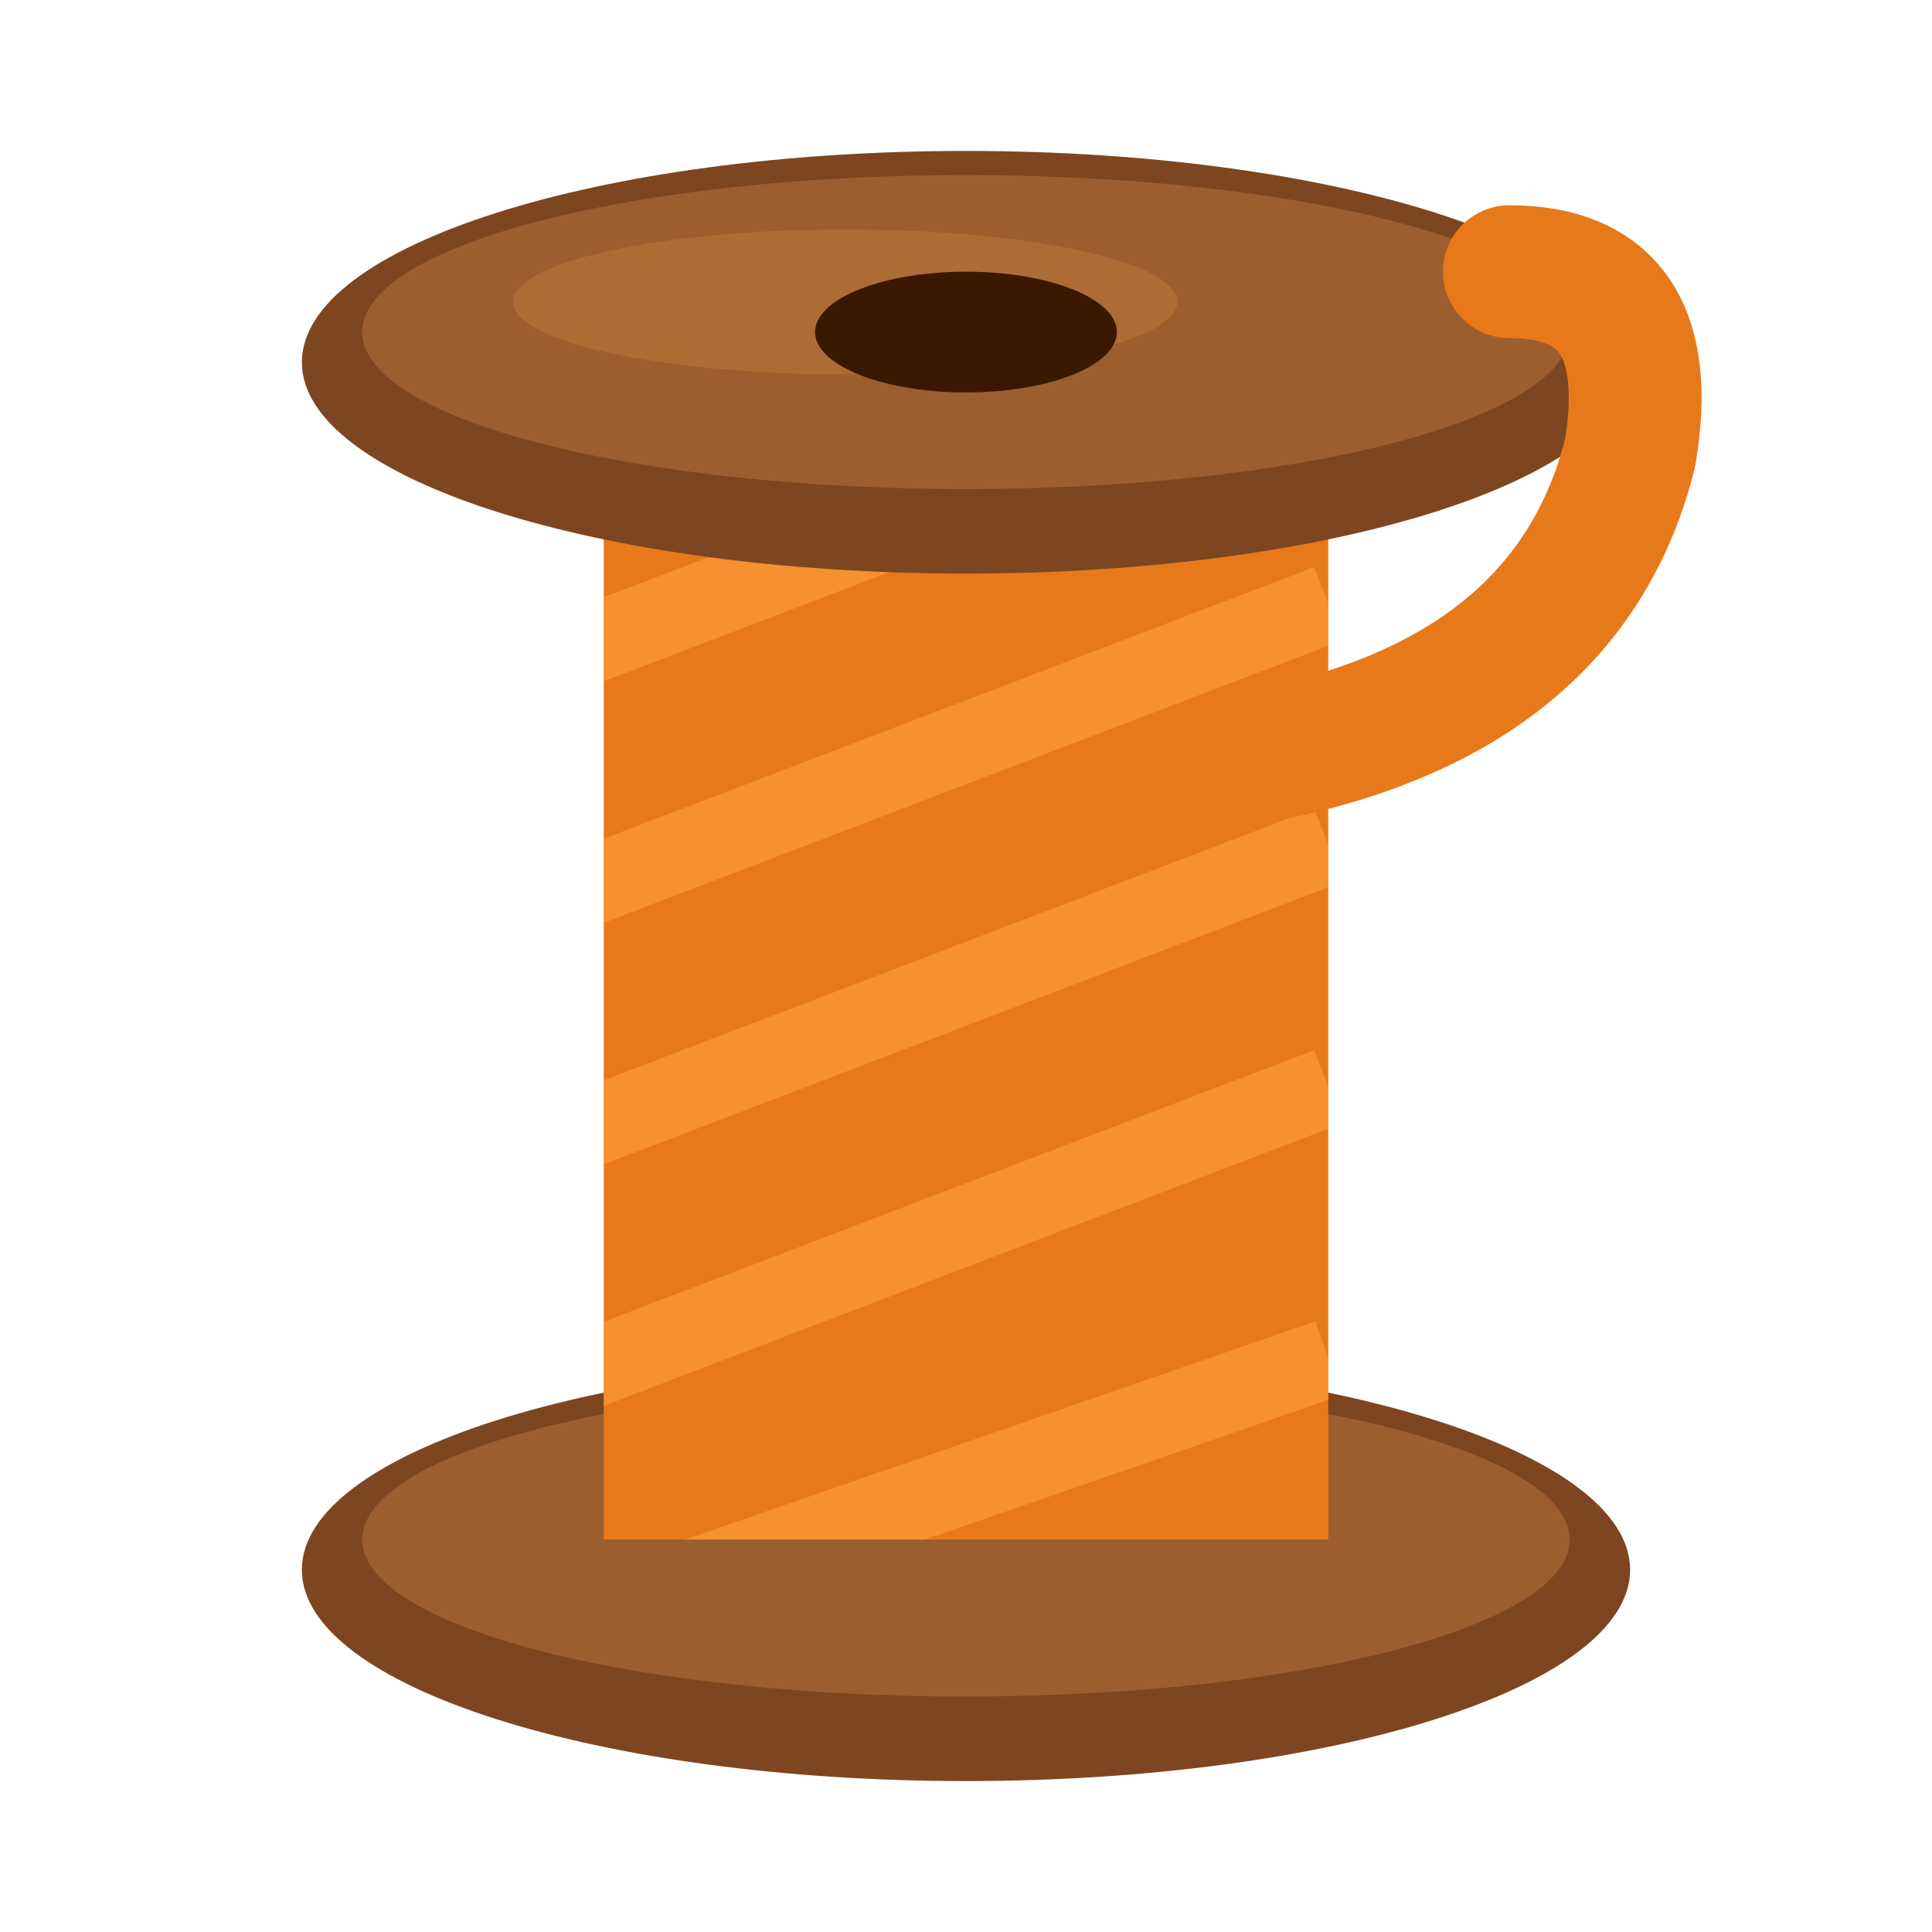
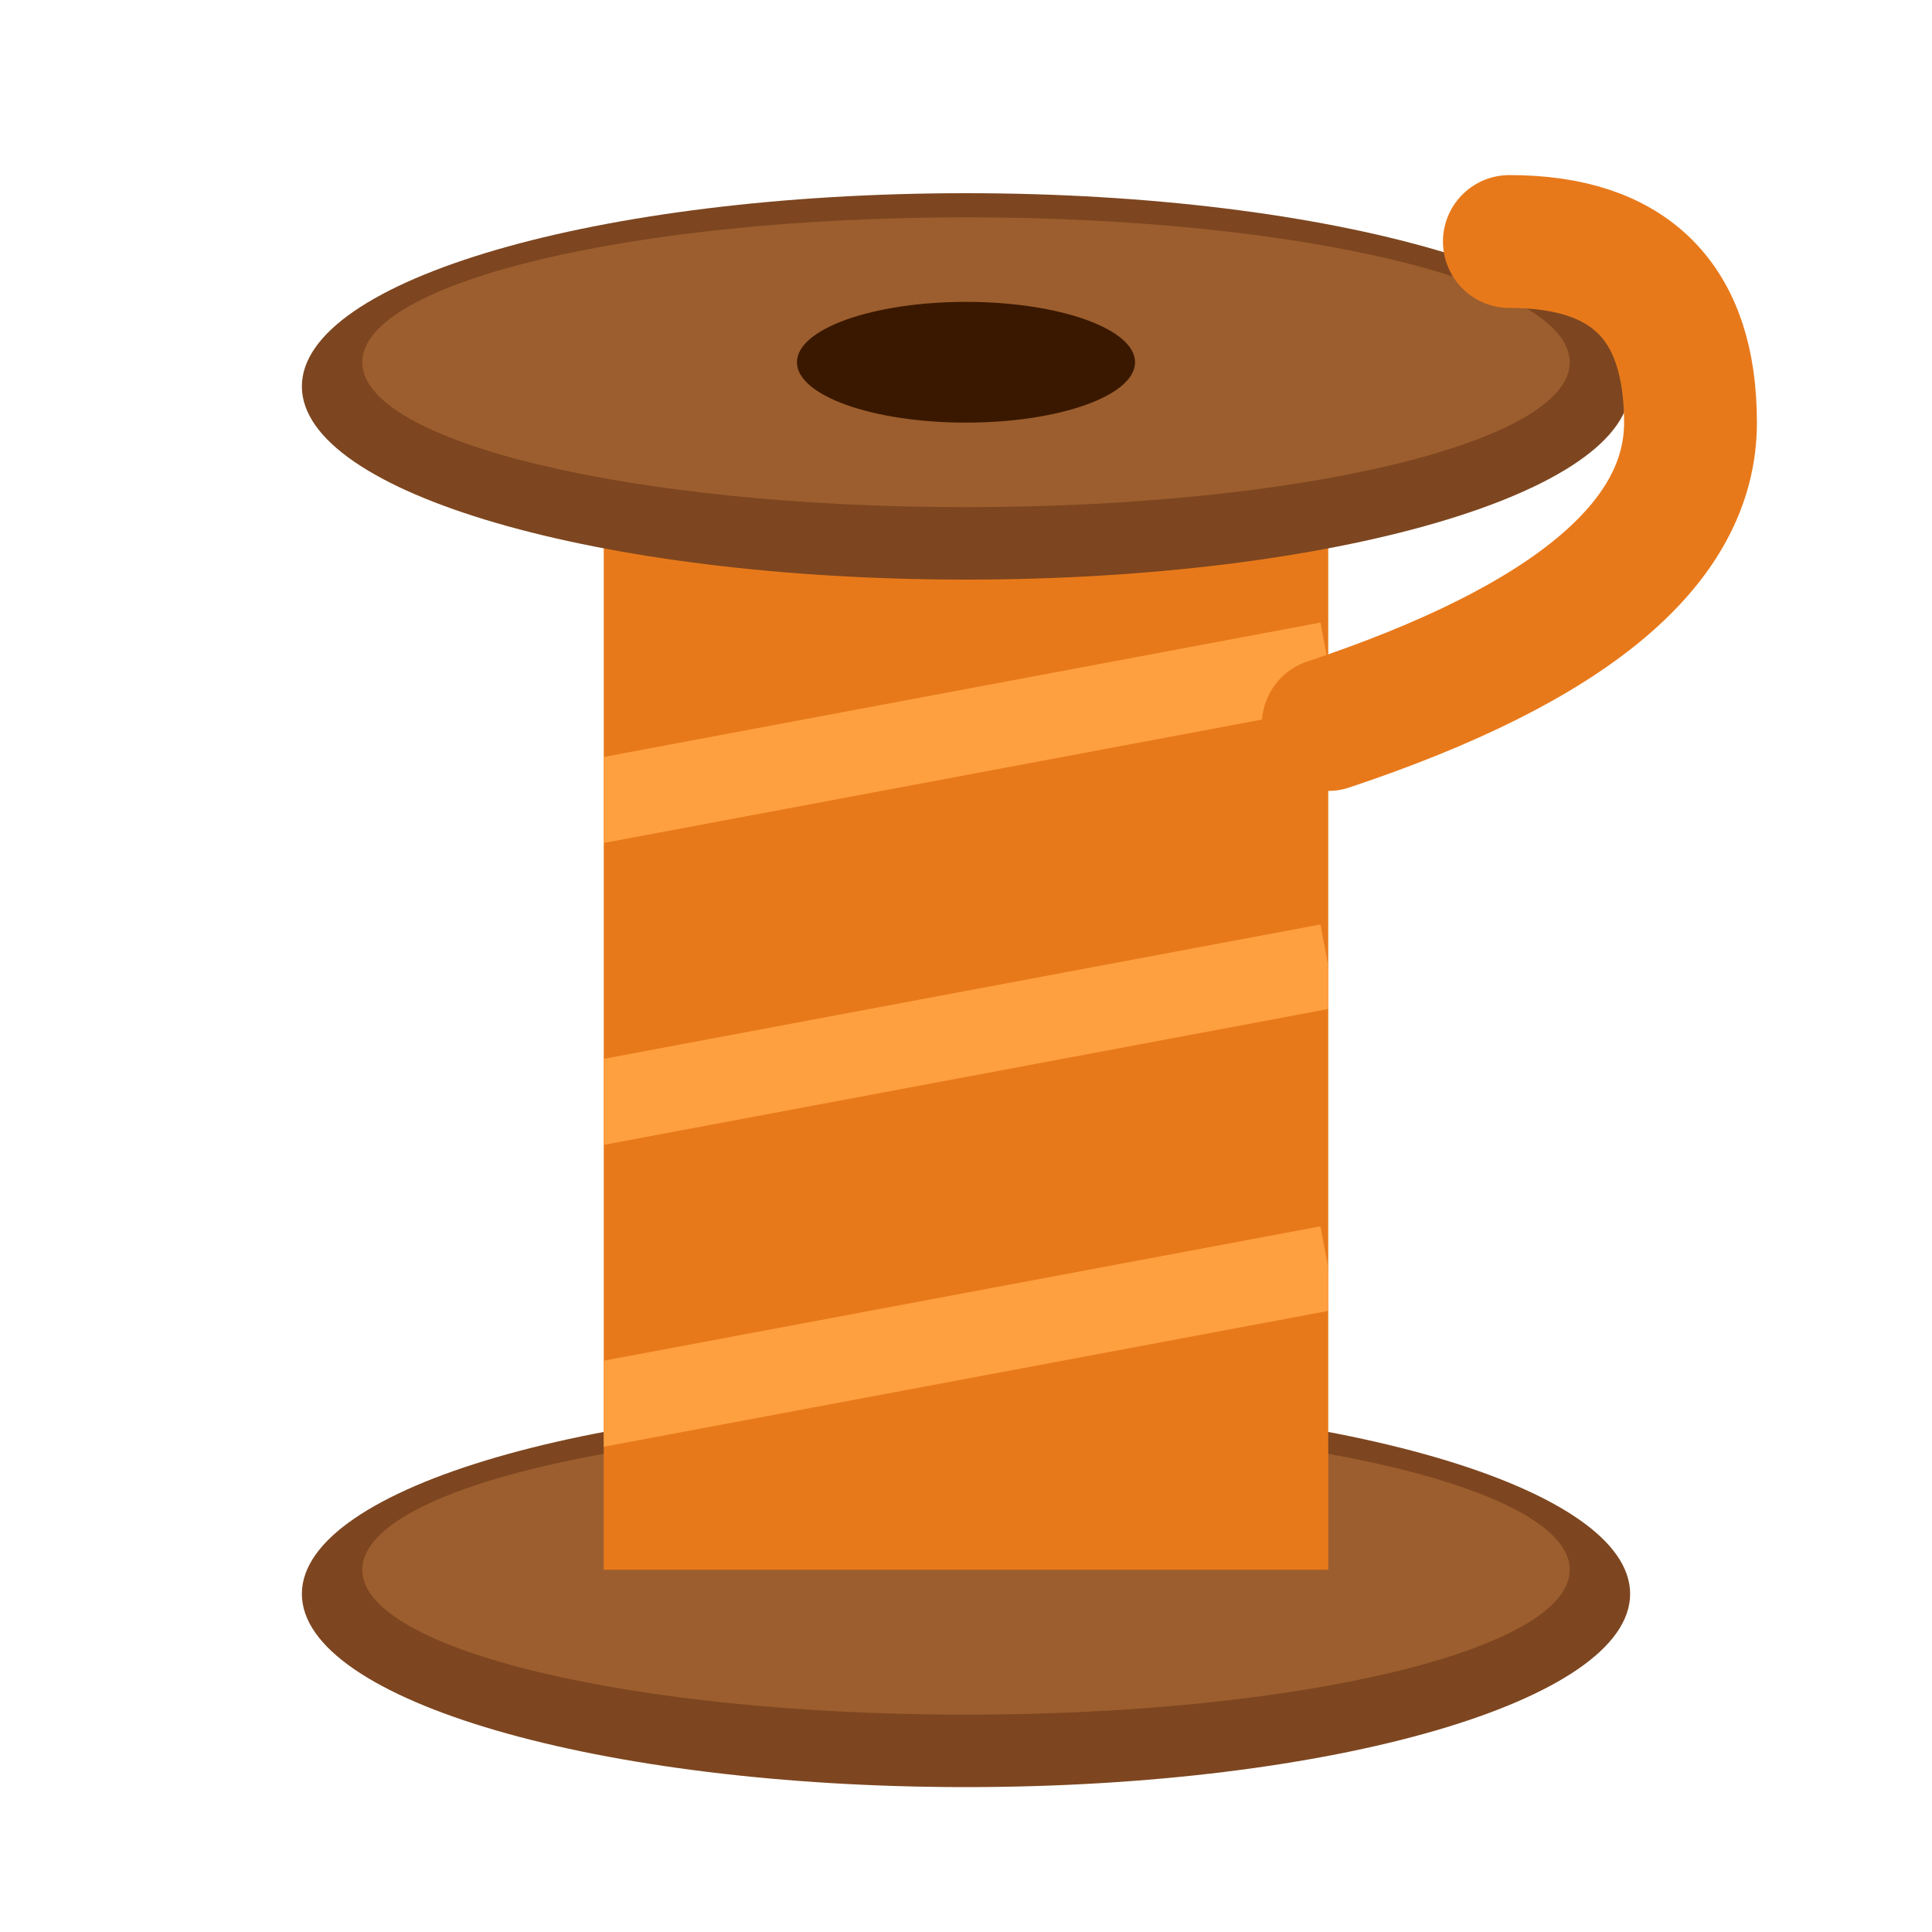
- <svg xmlns="http://www.w3.org/2000/svg" viewBox="0 0 32 32">
-   <ellipse cx="16" cy="26" rx="11" ry="3.5" fill="#7D4620" />
-   <ellipse cx="16" cy="25.5" rx="10" ry="2.6" fill="#9C5E2E" />
-   <rect x="10" y="6" width="12" height="19.5" fill="#E8791A" />
-   <clipPath id="tp">
-     <rect x="10" y="6" width="12" height="19.5" />
+ <svg xmlns="http://www.w3.org/2000/svg" viewBox="0 0 16 16" width="16" height="16">
+   <ellipse cx="8" cy="13.2" rx="5.5" ry="1.6" fill="#7D4620" />
+   <ellipse cx="8" cy="13" rx="5" ry="1.2" fill="#9C5E2E" />
+   <rect x="5" y="3" width="6" height="10" fill="#E8791A" />
+   <g clip-path="url(#spool)">
+     <line x1="3" y1="4.5" x2="11" y2="3" stroke="#FFA040" stroke-width="0.7" />
+     <line x1="3" y1="7" x2="11" y2="5.5" stroke="#FFA040" stroke-width="0.7" />
+     <line x1="3" y1="9.5" x2="11" y2="8" stroke="#FFA040" stroke-width="0.7" />
+     <line x1="3" y1="12" x2="11" y2="10.5" stroke="#FFA040" stroke-width="0.7" />
+   </g>
+   <clipPath id="spool">
+     <rect x="5" y="3" width="6" height="10" />
  </clipPath>
-   <g clip-path="url(#tp)">
-     <line x1="5" y1="8.5" x2="16" y2="6" stroke="#FFA040" stroke-width="1.3" opacity="0.6" />
-     <line x1="5" y1="12.5" x2="22" y2="6" stroke="#FFA040" stroke-width="1.3" opacity="0.6" />
-     <line x1="5" y1="16.5" x2="22" y2="10" stroke="#FFA040" stroke-width="1.3" opacity="0.6" />
-     <line x1="5" y1="20.5" x2="22" y2="14" stroke="#FFA040" stroke-width="1.3" opacity="0.6" />
-     <line x1="5" y1="24.5" x2="22" y2="18" stroke="#FFA040" stroke-width="1.3" opacity="0.6" />
-     <line x1="9" y1="27" x2="22" y2="22.5" stroke="#FFA040" stroke-width="1.3" opacity="0.6" />
-   </g>
-   <ellipse cx="16" cy="6" rx="11" ry="3.5" fill="#7D4620" />
-   <ellipse cx="16" cy="5.5" rx="10" ry="2.6" fill="#9C5E2E" />
-   <ellipse cx="14" cy="5" rx="5.5" ry="1.2" fill="#C07A3C" opacity="0.5" />
-   <ellipse cx="16" cy="5.5" rx="2.5" ry="1" fill="#3A1800" />
-   <path d="M 21 12.5 Q 26 11.5 27 7.5 Q 27.5 4.5 25 4.5" stroke="#E8791A" stroke-width="2.2" fill="none" stroke-linecap="round" stroke-linejoin="round" />
+   <ellipse cx="8" cy="3.2" rx="5.5" ry="1.6" fill="#7D4620" />
+   <ellipse cx="8" cy="3" rx="5" ry="1.2" fill="#9C5E2E" />
+   <ellipse cx="8" cy="3" rx="1.4" ry="0.5" fill="#3A1800" />
+   <path d="M 11 6 Q 14 5 14 3.5 Q 14 2 12.5 2" stroke="#E8791A" stroke-width="1.1" fill="none" stroke-linecap="round" stroke-linejoin="round" />
</svg>
